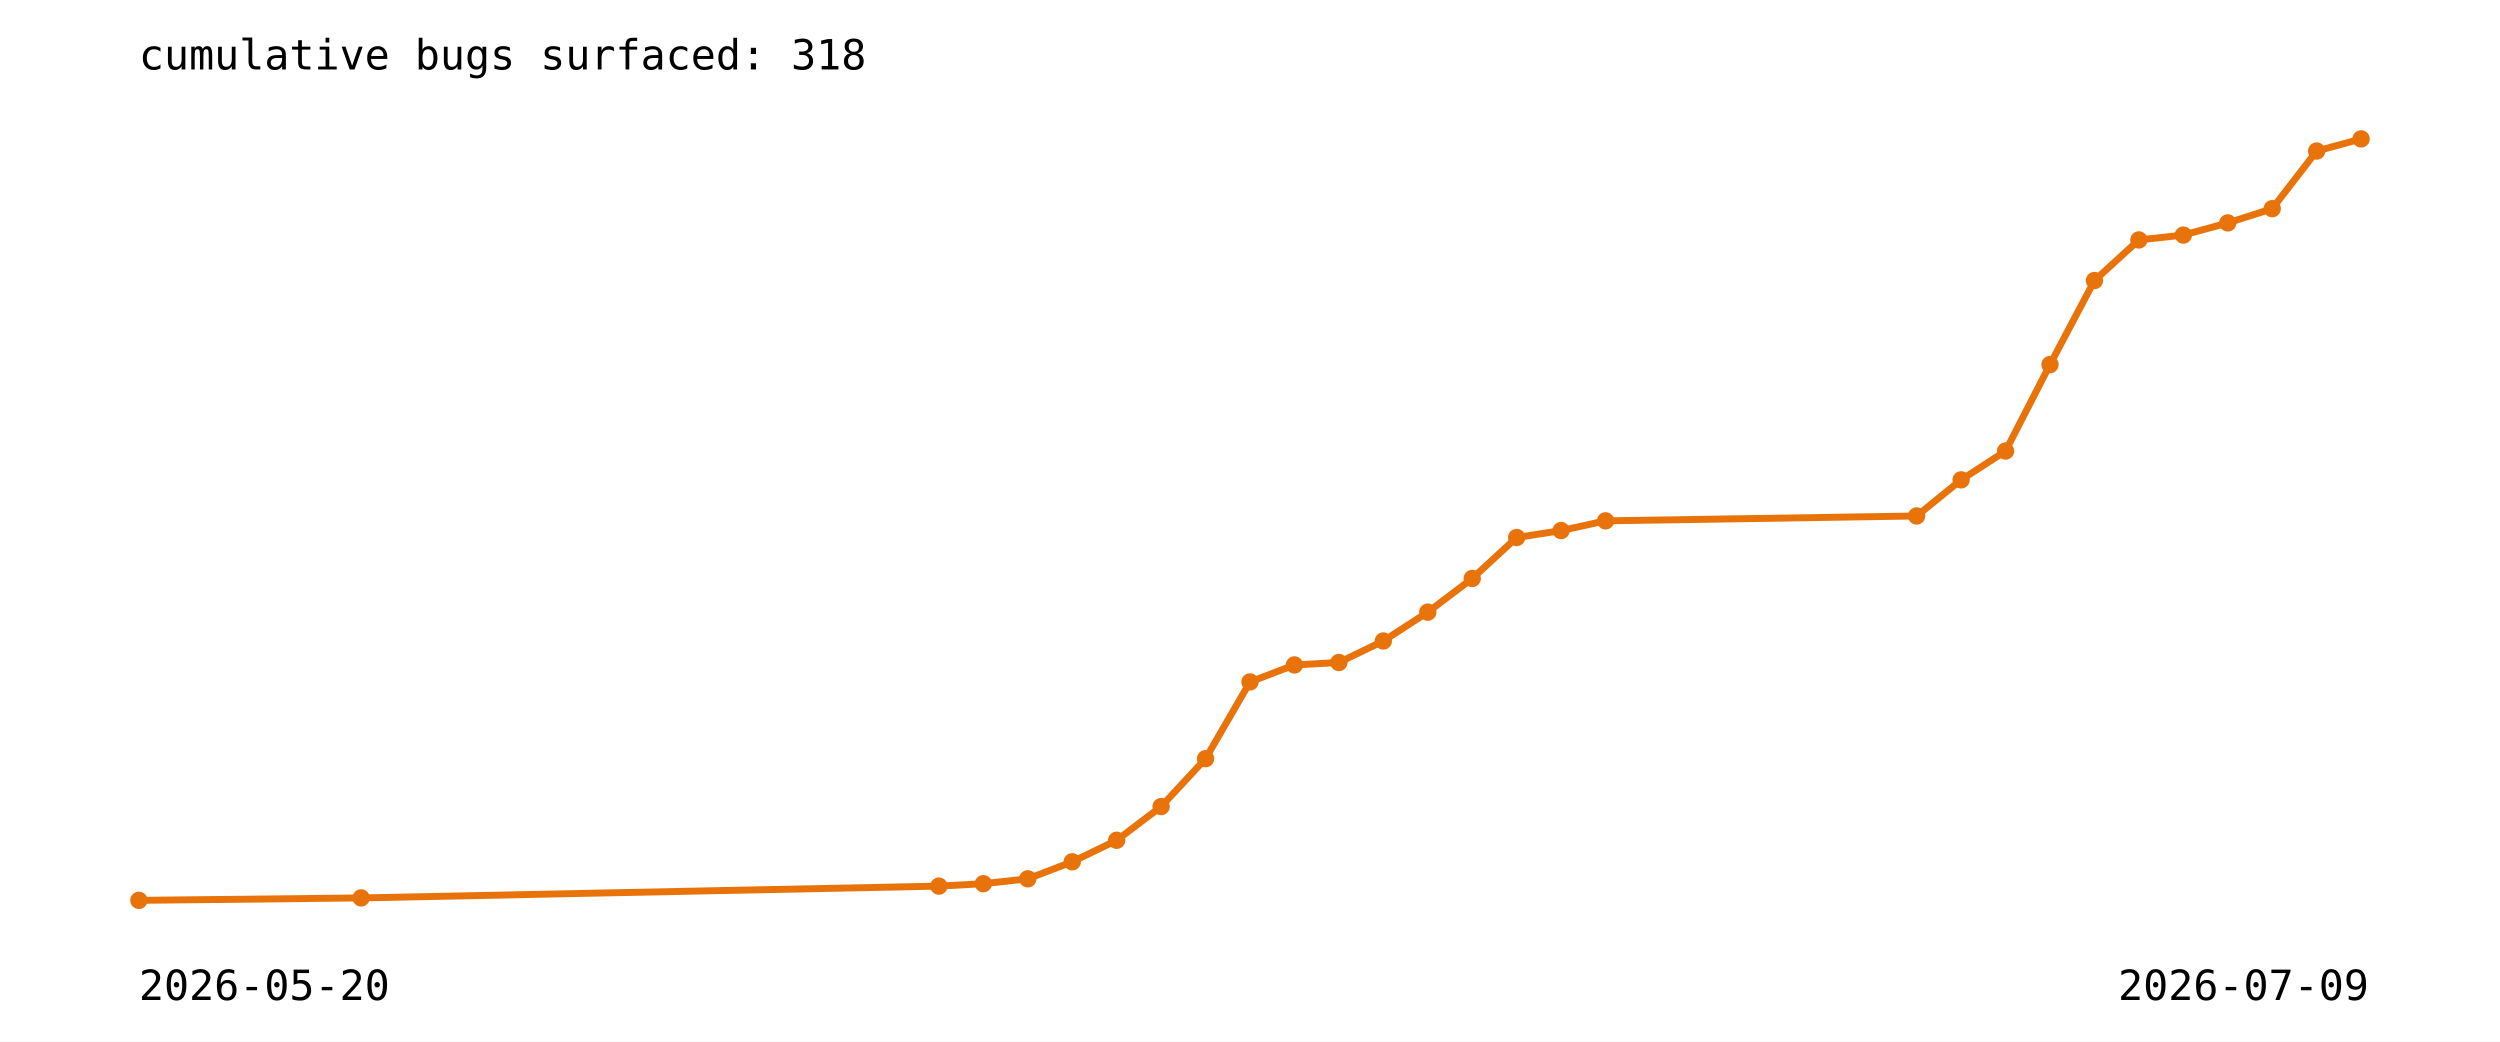
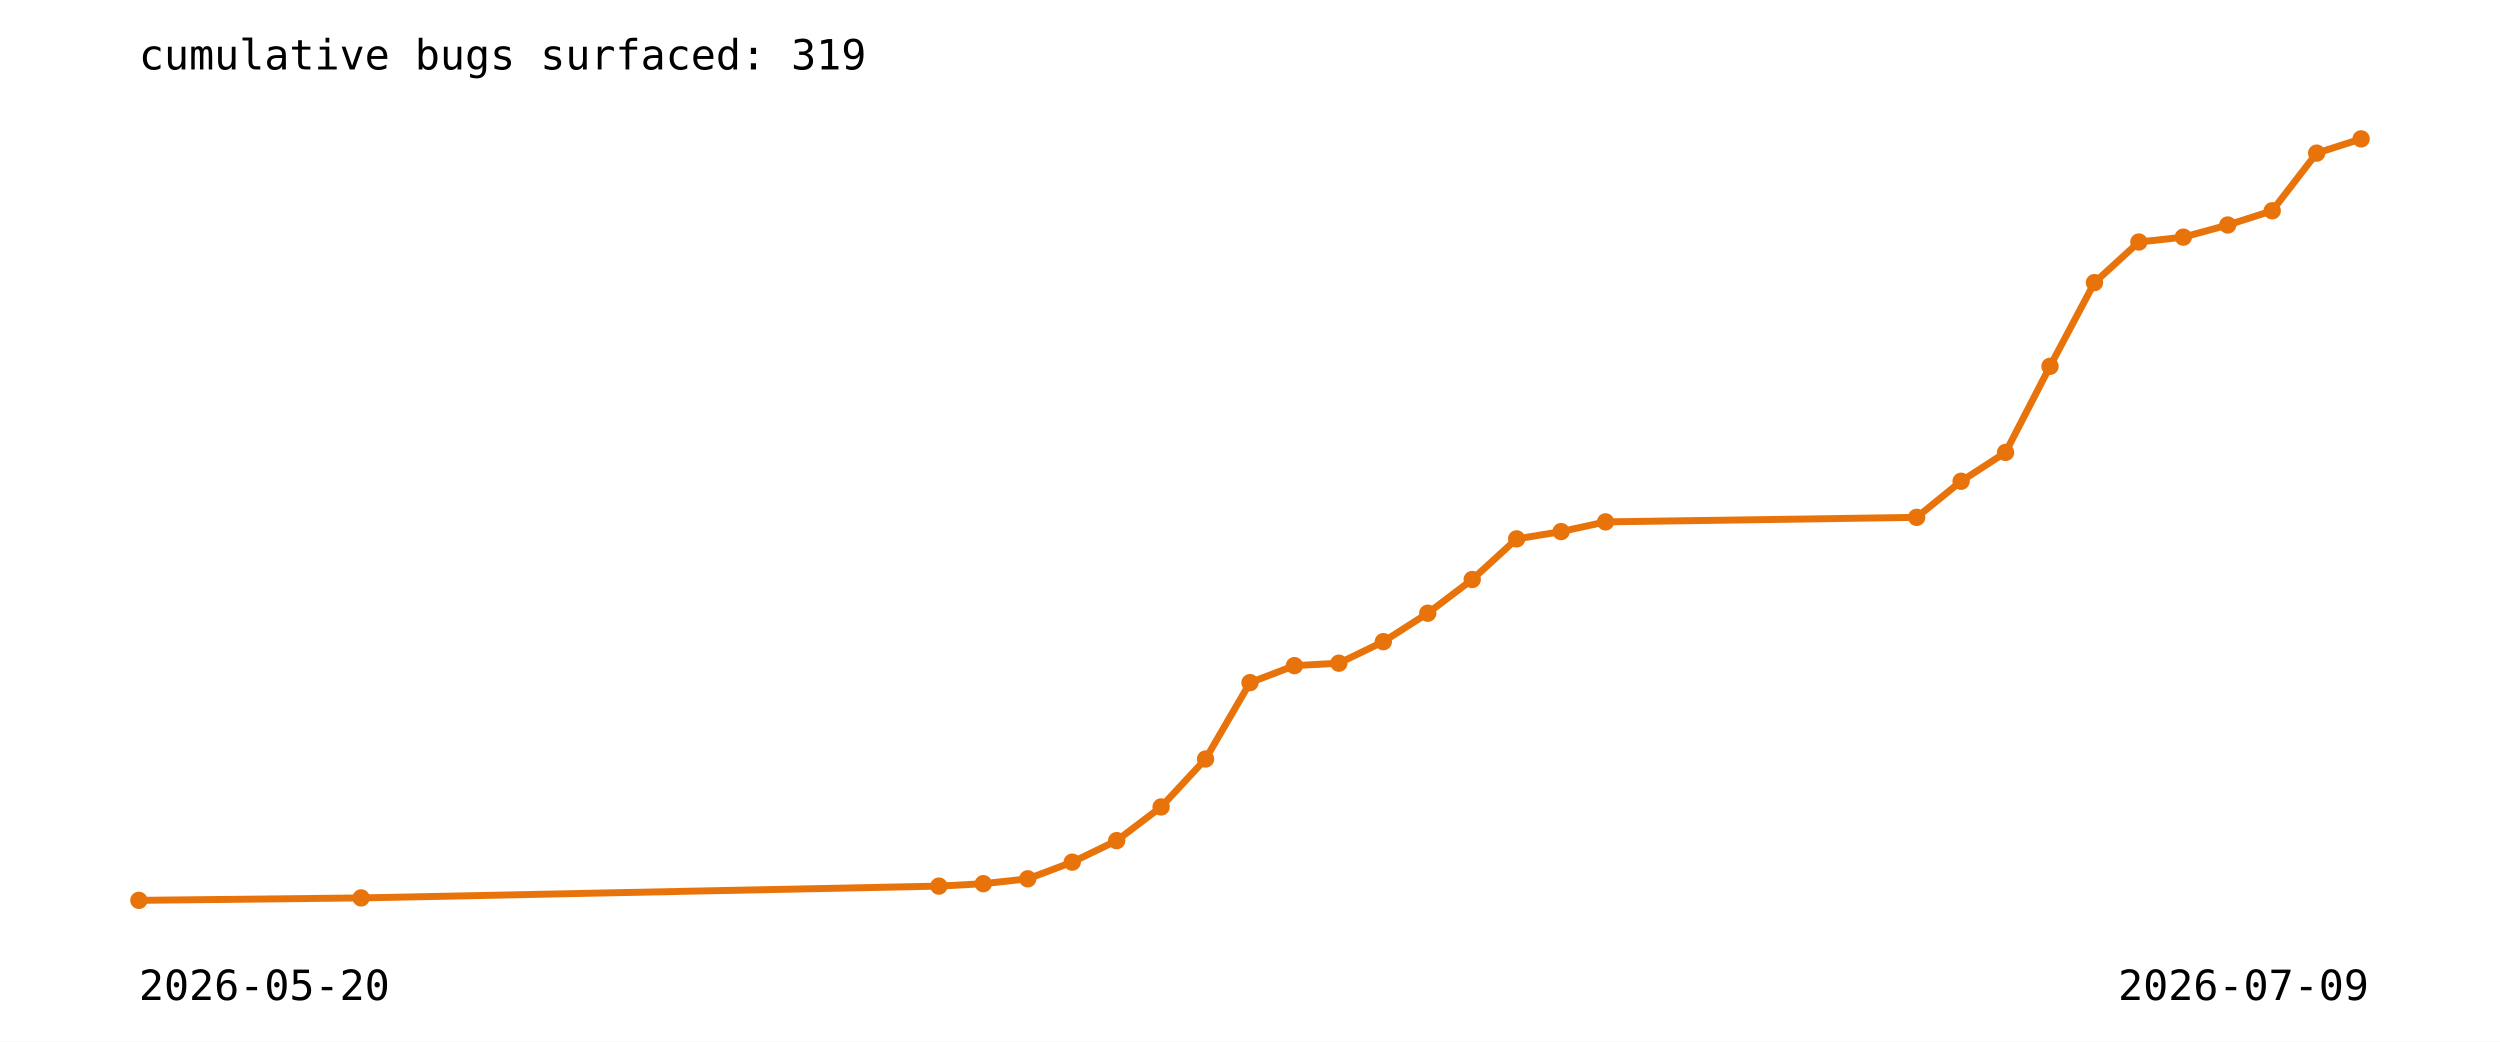
<svg xmlns="http://www.w3.org/2000/svg" width="720" height="300" font-family="monospace" font-size="12">
  <rect width="720" height="300" fill="white" />
-   <polyline fill="none" stroke="#e8730a" stroke-width="2" points="40.0,259.3 104.0,258.6 270.4,255.2 283.2,254.5 296.0,253.1 308.8,248.2 321.6,242.0 334.4,232.3 347.2,218.5 360.0,196.4 372.8,191.5 385.6,190.8 398.4,184.6 411.2,176.3 424.0,166.6 436.8,154.8 449.6,152.8 462.4,150.0 552.0,148.6 564.8,138.2 577.6,129.9 590.4,105.0 603.2,80.8 616.0,69.1 628.8,67.7 641.6,64.2 654.4,60.1 667.2,43.5 680.0,40.0" />
+   <polyline fill="none" stroke="#e8730a" stroke-width="2" points="40.0,259.3 104.0,258.6 270.4,255.2 283.2,254.5 296.0,253.1 308.8,248.3 321.6,242.1 334.4,232.4 347.2,218.6 360.0,196.6 372.8,191.7 385.6,191.0 398.4,184.8 411.2,176.6 424.0,166.9 436.8,155.2 449.6,153.1 462.4,150.3 552.0,149.0 564.8,138.6 577.6,130.3 590.4,105.5 603.2,81.4 616.0,69.7 628.8,68.3 641.6,64.8 654.4,60.7 667.2,44.1 680.0,40.0" />
  <circle cx="40.0" cy="259.3" r="2.5" fill="#e8730a" />
  <circle cx="104.0" cy="258.6" r="2.5" fill="#e8730a" />
  <circle cx="270.4" cy="255.2" r="2.5" fill="#e8730a" />
  <circle cx="283.2" cy="254.5" r="2.5" fill="#e8730a" />
  <circle cx="296.0" cy="253.1" r="2.5" fill="#e8730a" />
-   <circle cx="308.8" cy="248.2" r="2.5" fill="#e8730a" />
-   <circle cx="321.6" cy="242.0" r="2.5" fill="#e8730a" />
-   <circle cx="334.4" cy="232.3" r="2.5" fill="#e8730a" />
-   <circle cx="347.2" cy="218.5" r="2.5" fill="#e8730a" />
-   <circle cx="360.0" cy="196.4" r="2.5" fill="#e8730a" />
-   <circle cx="372.8" cy="191.5" r="2.5" fill="#e8730a" />
-   <circle cx="385.6" cy="190.8" r="2.5" fill="#e8730a" />
-   <circle cx="398.4" cy="184.6" r="2.5" fill="#e8730a" />
-   <circle cx="411.2" cy="176.3" r="2.5" fill="#e8730a" />
-   <circle cx="424.0" cy="166.6" r="2.5" fill="#e8730a" />
-   <circle cx="436.8" cy="154.8" r="2.5" fill="#e8730a" />
-   <circle cx="449.6" cy="152.8" r="2.5" fill="#e8730a" />
-   <circle cx="462.4" cy="150.0" r="2.5" fill="#e8730a" />
-   <circle cx="552.0" cy="148.6" r="2.5" fill="#e8730a" />
-   <circle cx="564.8" cy="138.2" r="2.5" fill="#e8730a" />
-   <circle cx="577.6" cy="129.9" r="2.5" fill="#e8730a" />
-   <circle cx="590.4" cy="105.0" r="2.5" fill="#e8730a" />
-   <circle cx="603.2" cy="80.8" r="2.5" fill="#e8730a" />
-   <circle cx="616.0" cy="69.1" r="2.5" fill="#e8730a" />
-   <circle cx="628.8" cy="67.7" r="2.5" fill="#e8730a" />
-   <circle cx="641.6" cy="64.2" r="2.5" fill="#e8730a" />
-   <circle cx="654.4" cy="60.1" r="2.5" fill="#e8730a" />
-   <circle cx="667.2" cy="43.5" r="2.5" fill="#e8730a" />
+   <circle cx="308.8" cy="248.3" r="2.5" fill="#e8730a" />
+   <circle cx="321.6" cy="242.1" r="2.5" fill="#e8730a" />
+   <circle cx="334.4" cy="232.4" r="2.5" fill="#e8730a" />
+   <circle cx="347.2" cy="218.6" r="2.5" fill="#e8730a" />
+   <circle cx="360.0" cy="196.6" r="2.5" fill="#e8730a" />
+   <circle cx="372.8" cy="191.7" r="2.5" fill="#e8730a" />
+   <circle cx="385.6" cy="191.0" r="2.5" fill="#e8730a" />
+   <circle cx="398.4" cy="184.8" r="2.5" fill="#e8730a" />
+   <circle cx="411.2" cy="176.6" r="2.5" fill="#e8730a" />
+   <circle cx="424.0" cy="166.9" r="2.5" fill="#e8730a" />
+   <circle cx="436.8" cy="155.2" r="2.5" fill="#e8730a" />
+   <circle cx="449.6" cy="153.1" r="2.5" fill="#e8730a" />
+   <circle cx="462.4" cy="150.3" r="2.5" fill="#e8730a" />
+   <circle cx="552.0" cy="149.0" r="2.5" fill="#e8730a" />
+   <circle cx="564.8" cy="138.6" r="2.5" fill="#e8730a" />
+   <circle cx="577.6" cy="130.3" r="2.5" fill="#e8730a" />
+   <circle cx="590.4" cy="105.5" r="2.5" fill="#e8730a" />
+   <circle cx="603.2" cy="81.4" r="2.5" fill="#e8730a" />
+   <circle cx="616.0" cy="69.7" r="2.5" fill="#e8730a" />
+   <circle cx="628.8" cy="68.3" r="2.5" fill="#e8730a" />
+   <circle cx="641.6" cy="64.8" r="2.5" fill="#e8730a" />
+   <circle cx="654.4" cy="60.7" r="2.5" fill="#e8730a" />
+   <circle cx="667.2" cy="44.1" r="2.5" fill="#e8730a" />
  <circle cx="680.0" cy="40.0" r="2.5" fill="#e8730a" />
  <text x="40" y="288">2026-05-20</text>
  <text x="610" y="288">2026-07-09</text>
-   <text x="40" y="20">cumulative bugs surfaced: 318</text>
+   <text x="40" y="20">cumulative bugs surfaced: 319</text>
</svg>
